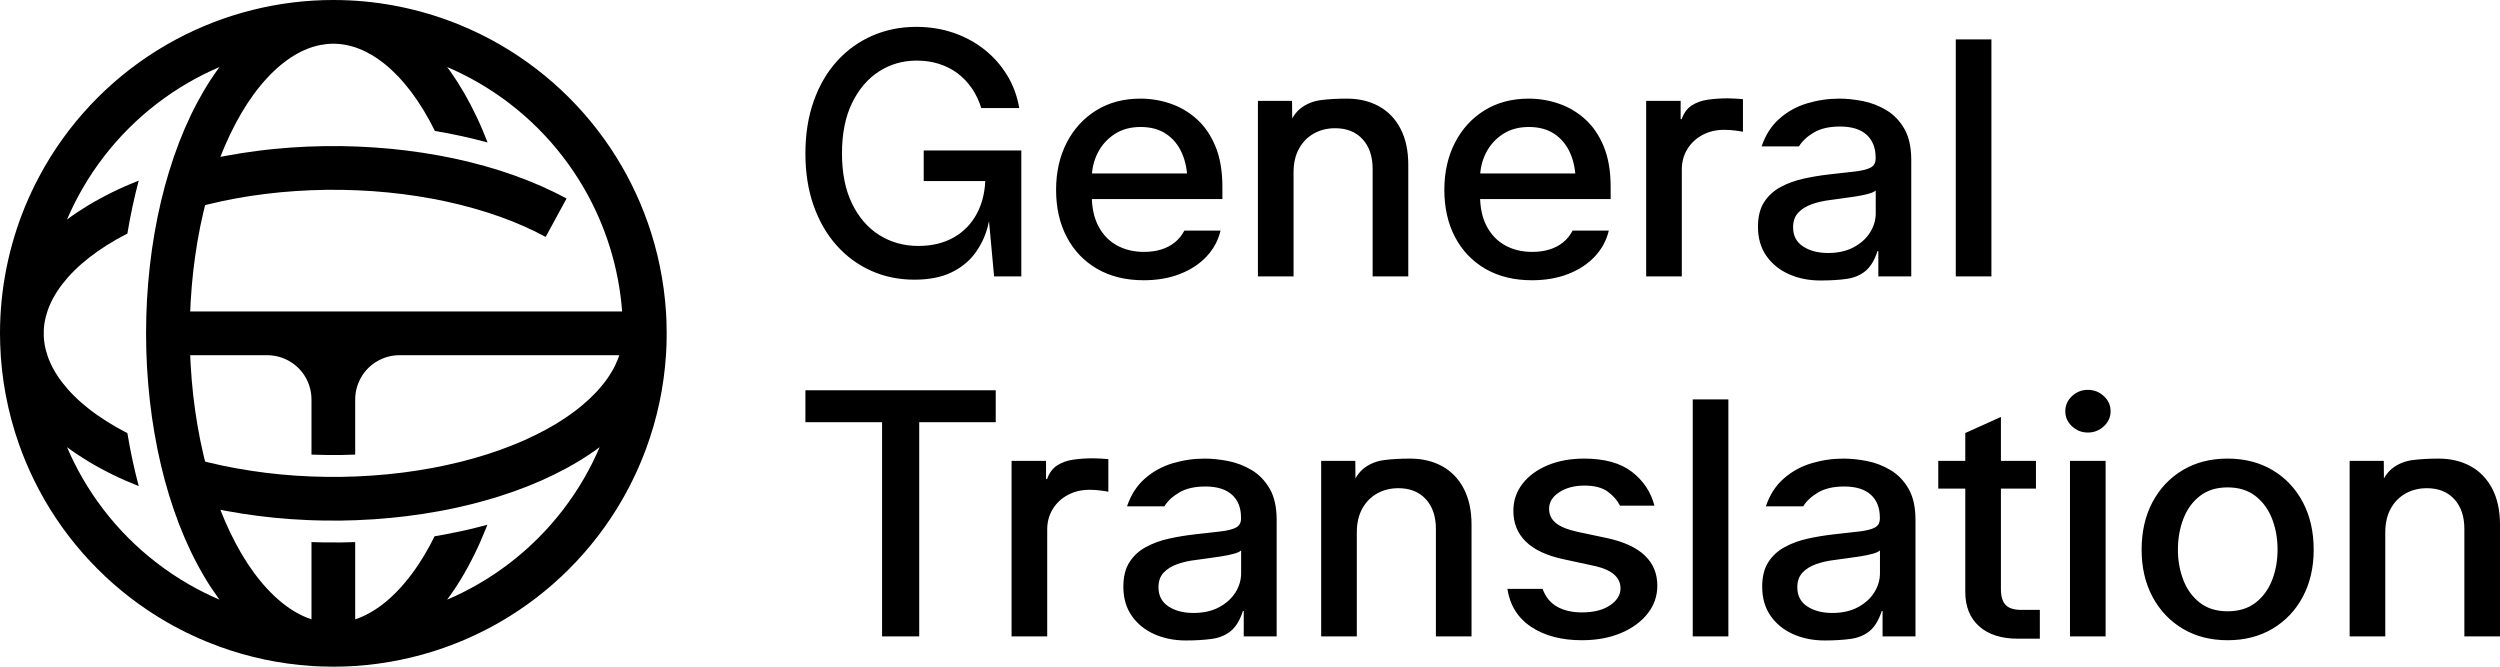
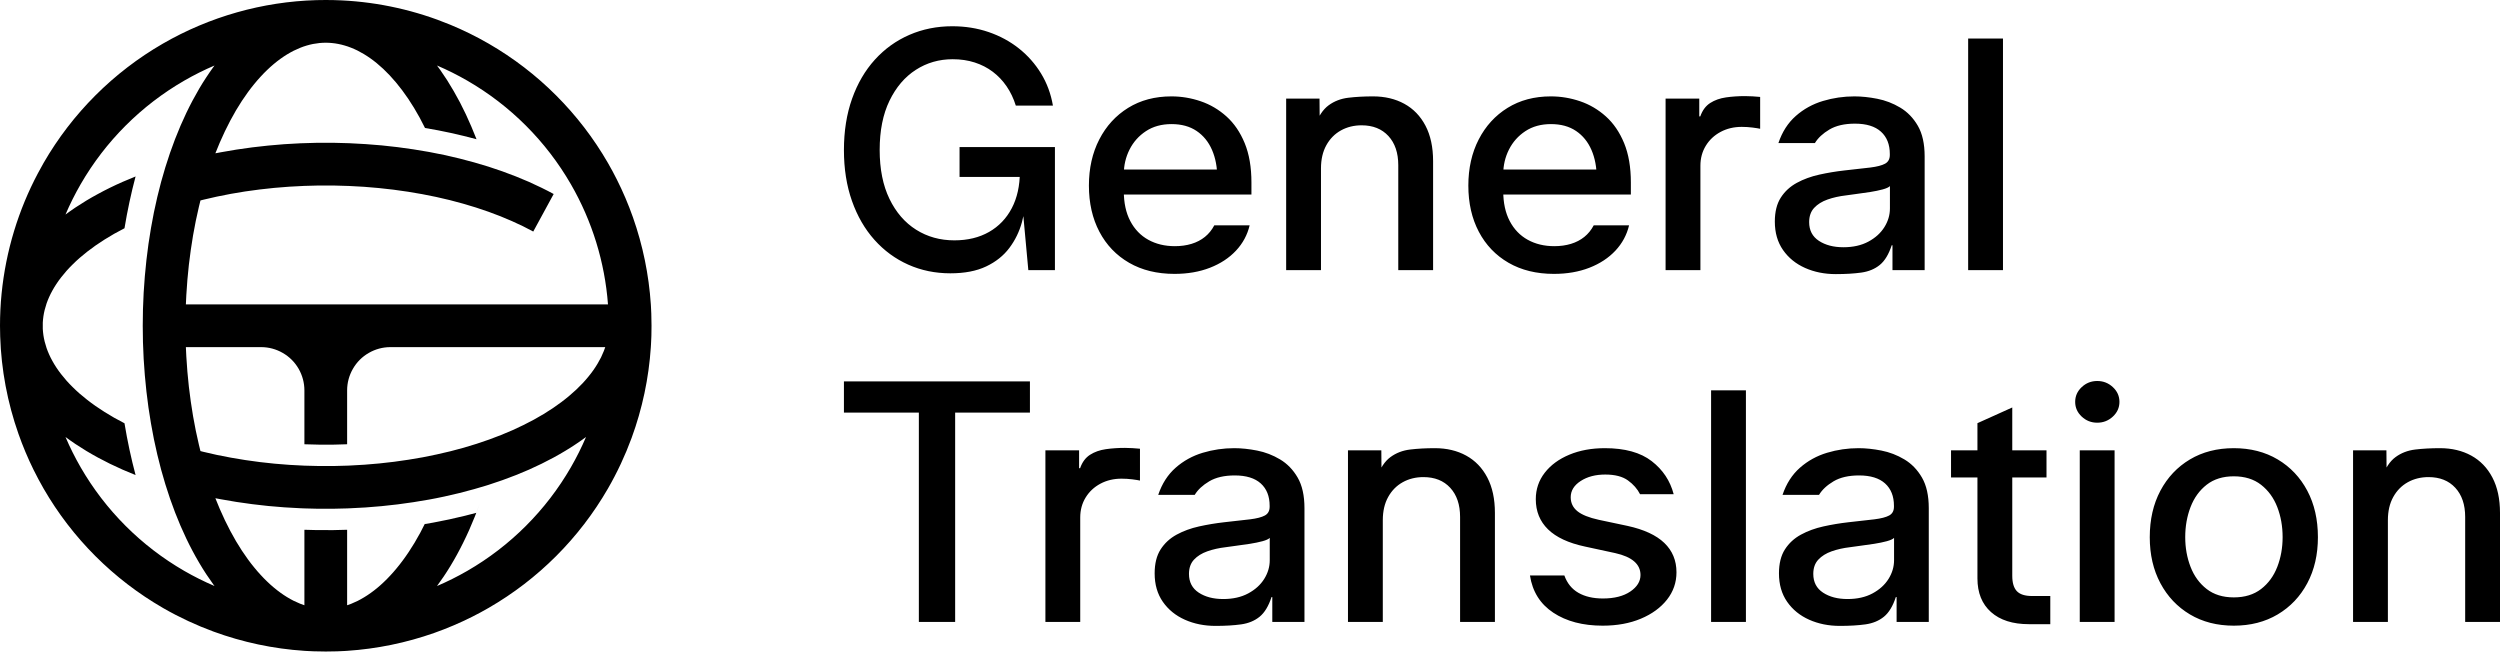
- <svg xmlns="http://www.w3.org/2000/svg" viewBox="0 0 14526.49 3873.81" fill="currentColor" role="img" aria-label="General Translation">
+ <svg xmlns="http://www.w3.org/2000/svg" viewBox="0 0 14864.4 3873.81" fill="currentColor" role="img" aria-label="General Translation">
  <path transform="translate(-453.87 -453.87) scale(18.67796)" fill-rule="nonzero" d="M225.36 163.71C223.32 169.27 220.79 174.68 217.81 179.85C208.71 195.61 195.61 208.71 179.85 217.81C178.13 218.8 176.38 219.75 174.6 220.64C170.68 222.61 166.64 224.33 162.51 225.79C153.6 228.93 144.27 230.85 134.8 231.48C134.52 231.5 134.24 231.51 133.96 231.53C133.18 231.57 132.4 231.61 131.62 231.64C130.42 231.68 129.21 231.7 128 231.7C126.72 231.7 125.44 231.68 124.17 231.63C123.4 231.6 122.63 231.56 121.86 231.52C121.64 231.5 121.42 231.49 121.2 231.48C111.3 230.83 101.57 228.76 92.29 225.36C86.79 223.34 81.44 220.85 76.32 217.91C76.26 217.87 76.21 217.84 76.15 217.81C60.39 208.71 47.29 195.61 38.19 179.85C37.06 177.88 35.99 175.88 34.98 173.84C33.15 170.13 31.55 166.31 30.18 162.42C26.68 152.47 24.7 142.01 24.36 131.41C24.32 130.27 24.3 129.14 24.3 128C24.3 114.26 27.03 100.8 32.18 88.34C33.43 85.33 34.81 82.39 36.34 79.51C36.93 78.38 37.55 77.26 38.19 76.15C47.29 60.39 60.39 47.29 76.15 38.19C91.05 29.59 107.85 24.84 125.02 24.34C126.01 24.31 127 24.3 128 24.3C129.68 24.3 131.36 24.34 133.03 24.42C145.02 25 156.73 27.66 167.66 32.18C171.79 33.89 175.82 35.87 179.71 38.11C179.76 38.14 179.8 38.17 179.85 38.19C195.61 47.29 208.71 60.39 217.81 76.15C218.8 77.87 219.75 79.62 220.64 81.4C222.61 85.31 224.33 89.35 225.79 93.49C228.93 102.4 230.85 111.73 231.48 121.2C231.49 121.42 231.5 121.64 231.52 121.86C231.56 122.63 231.6 123.4 231.63 124.17C231.68 125.44 231.7 126.72 231.7 128C231.7 129.01 231.69 130.03 231.66 131.04C231.65 131.23 231.64 131.43 231.64 131.62C231.61 132.4 231.57 133.18 231.53 133.96C231.51 134.24 231.5 134.52 231.48 134.8C230.83 144.7 228.76 154.43 225.36 163.71ZM83.61 118.25C83.56 119.23 83.51 120.22 83.47 121.2L217.84 121.2C216.83 107.75 212.8 94.68 206.03 82.95C198.12 69.25 186.75 57.88 173.05 49.97C169.93 48.17 166.71 46.56 163.41 45.15C163.78 45.64 164.14 46.14 164.5 46.65C165.24 47.71 165.97 48.79 166.68 49.9C167.39 51.02 168.08 52.16 168.75 53.33C169.43 54.5 170.09 55.7 170.73 56.92C171.37 58.15 171.99 59.4 172.59 60.67C173.19 61.95 173.78 63.25 174.34 64.58C174.91 65.9 175.46 67.25 175.99 68.62C174.66 68.26 173.33 67.92 171.98 67.59C170.63 67.25 169.27 66.94 167.91 66.64C166.54 66.34 165.16 66.06 163.78 65.79C162.39 65.52 161 65.27 159.59 65.04C159.03 63.9 158.46 62.8 157.88 61.73C157.29 60.66 156.69 59.63 156.09 58.62C155.48 57.62 154.86 56.65 154.23 55.71C153.6 54.78 152.96 53.88 152.31 53.01C151.66 52.15 151 51.32 150.34 50.53C149.68 49.74 149.01 48.98 148.34 48.27C147.66 47.55 146.98 46.87 146.3 46.23C145.62 45.59 144.93 44.99 144.24 44.42C143.56 43.86 142.87 43.33 142.18 42.85C141.49 42.36 140.8 41.91 140.11 41.5C139.43 41.09 138.74 40.71 138.06 40.37C137.37 40.04 136.69 39.73 136.01 39.47C135.34 39.2 134.66 38.97 133.99 38.78C133.32 38.58 132.65 38.42 131.98 38.29C131.32 38.16 130.65 38.06 129.99 38C129.32 37.93 128.66 37.9 128 37.9C127.32 37.9 126.65 37.93 125.97 38C125.3 38.07 124.62 38.17 123.94 38.3C123.26 38.44 122.58 38.6 121.89 38.81C121.21 39.01 120.52 39.25 119.83 39.53C119.14 39.81 118.44 40.12 117.74 40.47C117.05 40.83 116.35 41.21 115.65 41.64C114.95 42.07 114.24 42.54 113.54 43.05C112.84 43.56 112.14 44.1 111.44 44.69C110.74 45.28 110.04 45.9 109.35 46.57C108.65 47.24 107.96 47.94 107.28 48.69C106.59 49.43 105.91 50.22 105.24 51.04C104.56 51.86 103.9 52.72 103.24 53.62C102.59 54.52 101.94 55.45 101.3 56.42C100.66 57.4 100.04 58.4 99.42 59.44C98.81 60.49 98.21 61.56 97.62 62.67C97.03 63.78 96.45 64.92 95.89 66.1C95.33 67.27 94.79 68.47 94.25 69.71C93.78 70.82 93.31 71.95 92.86 73.1C93.44 72.99 94.03 72.88 94.61 72.77C96.25 72.46 97.9 72.18 99.57 71.92C101.23 71.66 102.91 71.42 104.59 71.21C106.28 70.99 107.97 70.8 109.67 70.64C111.37 70.47 113.08 70.32 114.8 70.2C116.51 70.08 118.23 69.99 119.96 69.91C121.68 69.84 123.4 69.79 125.13 69.76C126.86 69.74 128.59 69.73 130.32 69.75C132.05 69.78 133.77 69.82 135.5 69.89C137.22 69.96 138.94 70.05 140.66 70.17C142.37 70.28 144.08 70.42 145.79 70.58C147.49 70.75 149.19 70.93 150.87 71.14C152.56 71.35 154.24 71.58 155.9 71.84C157.57 72.09 159.22 72.37 160.87 72.67C162.51 72.97 164.13 73.3 165.75 73.64C167.36 73.99 168.96 74.36 170.54 74.75C172.12 75.14 173.68 75.55 175.22 75.99C176.76 76.42 178.29 76.88 179.79 77.35C181.29 77.83 182.78 78.33 184.24 78.85C185.7 79.37 187.13 79.91 188.54 80.47C189.96 81.03 191.34 81.61 192.71 82.21C194.07 82.82 195.4 83.44 196.71 84.08C198.02 84.72 199.3 85.38 200.55 86.06L194.05 98.01C192.98 97.43 191.88 96.86 190.75 96.3C189.62 95.75 188.45 95.2 187.26 94.68C186.07 94.15 184.85 93.64 183.6 93.14C182.35 92.64 181.08 92.16 179.78 91.7C178.48 91.24 177.16 90.79 175.81 90.36C174.47 89.93 173.1 89.52 171.71 89.13C170.32 88.73 168.9 88.36 167.48 88C166.04 87.64 164.6 87.31 163.13 86.99C161.66 86.67 160.18 86.38 158.69 86.1C157.19 85.82 155.68 85.57 154.15 85.33C152.63 85.09 151.09 84.88 149.55 84.68C148 84.49 146.44 84.31 144.88 84.16C143.31 84 141.74 83.87 140.16 83.76C138.58 83.65 137 83.56 135.41 83.5C133.82 83.43 132.23 83.38 130.64 83.36C129.05 83.34 127.45 83.33 125.86 83.35C124.27 83.37 122.68 83.41 121.09 83.48C119.5 83.54 117.91 83.62 116.33 83.73C114.75 83.83 113.18 83.96 111.61 84.11C110.05 84.26 108.49 84.43 106.94 84.62C105.39 84.81 103.85 85.02 102.32 85.25C100.8 85.49 99.28 85.74 97.78 86.01C96.28 86.29 94.8 86.58 93.33 86.89C91.86 87.21 90.41 87.54 88.97 87.89C88.68 87.96 88.39 88.03 88.11 88.11C87.93 88.78 87.77 89.47 87.61 90.15C87.26 91.63 86.93 93.12 86.62 94.63C86.31 96.14 86.03 97.67 85.76 99.21C85.49 100.75 85.25 102.31 85.03 103.88C84.8 105.45 84.6 107.03 84.42 108.62C84.24 110.21 84.08 111.81 83.95 113.41C83.81 115.02 83.7 116.63 83.61 118.25ZM82.95 206.03C86.07 207.83 89.29 209.44 92.59 210.85C92.48 210.7 92.37 210.55 92.26 210.41C91.47 209.32 90.69 208.19 89.93 207.04C89.17 205.88 88.43 204.69 87.71 203.46C86.99 202.24 86.29 200.99 85.61 199.71C84.93 198.43 84.26 197.11 83.62 195.77C82.98 194.43 82.36 193.06 81.76 191.67C81.16 190.27 80.58 188.85 80.02 187.4C79.47 185.96 78.93 184.49 78.41 182.99C77.9 181.5 77.4 179.98 76.93 178.44C76.46 176.9 76.01 175.35 75.58 173.77C75.16 172.19 74.75 170.59 74.37 168.98C73.99 167.36 73.63 165.73 73.29 164.08C72.96 162.44 72.65 160.77 72.36 159.1C72.07 157.43 71.8 155.74 71.56 154.04C71.32 152.34 71.1 150.63 70.91 148.91C70.71 147.19 70.54 145.46 70.4 143.73C70.25 141.99 70.13 140.25 70.03 138.51C69.93 136.76 69.86 135.01 69.81 133.26C69.76 131.51 69.74 129.75 69.74 128C69.74 126.25 69.76 124.49 69.81 122.74Q69.89 120.11 70.03 117.49C70.13 115.75 70.25 114.01 70.4 112.27C70.54 110.54 70.71 108.81 70.91 107.09C71.1 105.37 71.32 103.66 71.56 101.96C71.8 100.26 72.07 98.57 72.36 96.9C72.65 95.22 72.96 93.56 73.29 91.92C73.63 90.27 73.99 88.64 74.37 87.02C74.75 85.41 75.16 83.81 75.58 82.23C76.01 80.65 76.46 79.1 76.93 77.56C77.4 76.02 77.9 74.5 78.41 73.01C78.93 71.51 79.47 70.04 80.02 68.6C80.58 67.15 81.16 65.73 81.76 64.33C82.36 62.94 82.98 61.57 83.62 60.23C84.26 58.89 84.93 57.58 85.61 56.29C86.29 55.01 86.99 53.76 87.71 52.53C88.43 51.31 89.17 50.12 89.93 48.97C90.69 47.81 91.47 46.68 92.26 45.59C92.37 45.45 92.48 45.3 92.59 45.15C89.29 46.56 86.07 48.17 82.95 49.97C69.25 57.88 57.88 69.25 49.97 82.95C48.17 86.07 46.56 89.29 45.15 92.59C46.17 91.83 47.23 91.09 48.31 90.36C49.44 89.61 50.6 88.87 51.79 88.15C52.98 87.43 54.21 86.74 55.46 86.06C56.71 85.38 57.99 84.71 59.3 84.07C60.6 83.43 61.94 82.81 63.3 82.21C64.66 81.61 66.05 81.03 67.46 80.47C67.11 81.8 66.77 83.15 66.44 84.5C66.11 85.86 65.8 87.22 65.51 88.6C65.21 89.98 64.93 91.36 64.67 92.76C64.41 94.15 64.16 95.55 63.93 96.96C62.81 97.54 61.71 98.12 60.65 98.72C59.6 99.32 58.57 99.94 57.58 100.56C56.59 101.18 55.63 101.82 54.71 102.46C53.79 103.11 52.91 103.76 52.06 104.42C51.21 105.08 50.4 105.75 49.63 106.42C48.86 107.1 48.13 107.78 47.44 108.47C46.74 109.15 46.09 109.84 45.47 110.53C44.85 111.23 44.28 111.92 43.74 112.62C43.2 113.31 42.7 114.01 42.24 114.71C41.78 115.4 41.36 116.1 40.98 116.79C40.59 117.48 40.25 118.18 39.94 118.86C39.63 119.55 39.36 120.24 39.12 120.92C38.89 121.6 38.69 122.28 38.52 122.96C38.35 123.64 38.22 124.31 38.12 124.98C38.02 125.66 37.96 126.33 37.92 127C37.89 127.67 37.89 128.33 37.92 129C37.96 129.67 38.02 130.34 38.12 131.02C38.22 131.69 38.35 132.36 38.52 133.04C38.69 133.72 38.89 134.4 39.12 135.08C39.36 135.76 39.63 136.45 39.94 137.14C40.25 137.82 40.59 138.52 40.98 139.21C41.36 139.9 41.78 140.6 42.24 141.29C42.7 141.99 43.2 142.69 43.74 143.38C44.28 144.08 44.85 144.77 45.47 145.47C46.09 146.16 46.74 146.85 47.44 147.53C48.13 148.22 48.86 148.9 49.63 149.58C50.4 150.25 51.21 150.92 52.06 151.58C52.91 152.24 53.79 152.9 54.71 153.54C55.63 154.18 56.59 154.82 57.58 155.44C58.57 156.06 59.6 156.68 60.65 157.28C61.71 157.88 62.81 158.46 63.93 159.04C64.16 160.45 64.41 161.85 64.67 163.24C64.93 164.64 65.21 166.02 65.51 167.4C65.8 168.78 66.11 170.14 66.44 171.5C66.77 172.85 67.11 174.2 67.46 175.53C66.05 174.97 64.66 174.39 63.3 173.79C61.94 173.19 60.6 172.57 59.3 171.93C57.99 171.29 56.71 170.62 55.46 169.95C54.21 169.26 52.98 168.57 51.79 167.85C50.6 167.13 49.44 166.39 48.31 165.64C47.23 164.91 46.17 164.17 45.15 163.41C46.56 166.71 48.17 169.93 49.97 173.05C57.88 186.75 69.25 198.12 82.95 206.03ZM87.61 165.85C87.77 166.53 87.93 167.22 88.11 167.89C88.4 167.97 88.7 168.04 89 168.12C90.43 168.47 91.89 168.8 93.36 169.12C94.84 169.43 96.32 169.72 97.83 169.99C99.33 170.27 100.85 170.52 102.38 170.75C103.91 170.99 105.46 171.2 107.01 171.39C108.56 171.58 110.13 171.75 111.7 171.9C113.27 172.04 114.85 172.17 116.43 172.28C118.01 172.38 119.6 172.47 121.2 172.53C122.79 172.59 124.39 172.63 125.98 172.65C127.58 172.67 129.18 172.66 130.77 172.64C132.12 172.62 133.46 172.58 134.8 172.53C135.05 172.52 135.3 172.51 135.56 172.5C137.15 172.43 138.74 172.34 140.32 172.23C141.9 172.11 143.48 171.98 145.04 171.83C146.61 171.67 148.17 171.49 149.72 171.3C151.27 171.1 152.81 170.88 154.34 170.64C155.87 170.4 157.38 170.15 158.88 169.87C160.38 169.59 161.86 169.29 163.33 168.96C164.8 168.65 166.25 168.31 167.68 167.95C169.11 167.59 170.52 167.21 171.92 166.82C173.31 166.42 174.68 166 176.03 165.57C177.37 165.14 178.7 164.69 180 164.22C181.3 163.76 182.57 163.27 183.82 162.77C185.06 162.27 186.28 161.76 187.48 161.23C188.67 160.7 189.83 160.15 190.96 159.59C192.09 159.04 193.2 158.46 194.27 157.88C195.34 157.29 196.37 156.69 197.38 156.09C198.38 155.48 199.35 154.86 200.29 154.23C201.22 153.6 202.12 152.96 202.99 152.31C203.85 151.66 204.68 151.01 205.47 150.34C206.26 149.68 207.02 149.01 207.73 148.34C208.45 147.66 209.13 146.98 209.77 146.3C210.41 145.62 211.01 144.93 211.57 144.24C212.14 143.56 212.66 142.87 213.15 142.18C213.64 141.49 214.09 140.8 214.5 140.11C214.91 139.43 215.29 138.74 215.63 138.06C215.96 137.37 216.26 136.69 216.53 136.01C216.69 135.61 216.84 135.2 216.97 134.8L148.57 134.8C146.15 134.8 143.78 135.44 141.69 136.65C139.59 137.85 137.85 139.59 136.65 141.69C135.44 143.78 134.8 146.15 134.8 148.57L134.8 165.72Q132.74 165.81 130.67 165.84Q128.36 165.88 126.06 165.85Q123.76 165.82 121.46 165.73Q121.33 165.73 121.2 165.72L121.2 148.57C121.2 146.15 120.56 143.78 119.36 141.69C118.15 139.59 116.41 137.85 114.31 136.65C112.22 135.44 109.85 134.8 107.43 134.8L83.47 134.8C83.51 135.78 83.56 136.77 83.61 137.75C83.7 139.37 83.81 140.98 83.95 142.59C84.08 144.2 84.24 145.79 84.42 147.38C84.6 148.97 84.8 150.55 85.03 152.12C85.25 153.69 85.49 155.25 85.76 156.79C86.03 158.33 86.31 159.86 86.62 161.37C86.93 162.88 87.26 164.37 87.61 165.85ZM165.49 207.9C164.81 208.91 164.12 209.89 163.41 210.85C166.71 209.44 169.93 207.83 173.05 206.03C186.75 198.12 198.12 186.75 206.03 173.05C207.83 169.93 209.44 166.71 210.85 163.41C209.83 164.17 208.78 164.91 207.69 165.63C206.57 166.39 205.41 167.13 204.21 167.84C203.02 168.56 201.8 169.26 200.55 169.94C199.3 170.62 198.02 171.28 196.71 171.92C195.4 172.56 194.07 173.18 192.71 173.79C191.35 174.39 189.96 174.97 188.55 175.53C187.13 176.09 185.7 176.63 184.24 177.15C182.78 177.67 181.3 178.17 179.79 178.65C179.5 178.74 179.21 178.83 178.92 178.92C177.7 179.3 176.47 179.66 175.22 180.01C173.68 180.45 172.12 180.86 170.54 181.25C168.96 181.64 167.36 182.01 165.75 182.36C164.88 182.54 164.01 182.72 163.14 182.9C162.38 183.04 161.63 183.19 160.87 183.33C159.23 183.63 157.57 183.91 155.9 184.16C154.24 184.42 152.56 184.65 150.88 184.86C149.19 185.07 147.49 185.26 145.79 185.42C144.09 185.58 142.38 185.72 140.66 185.84C138.94 185.95 137.22 186.04 135.5 186.11C135.27 186.12 135.03 186.13 134.8 186.14C133.31 186.19 131.81 186.23 130.32 186.25C128.59 186.27 126.86 186.26 125.13 186.24C123.82 186.22 122.51 186.19 121.2 186.14C120.79 186.12 120.37 186.11 119.96 186.09C118.23 186.01 116.51 185.92 114.8 185.8C113.08 185.68 111.38 185.53 109.67 185.37C107.97 185.2 106.28 185.01 104.59 184.79C102.91 184.58 101.23 184.34 99.57 184.08C97.9 183.82 96.25 183.54 94.61 183.23C94.03 183.12 93.44 183.01 92.86 182.9C93.31 184.05 93.78 185.18 94.25 186.29C94.79 187.53 95.33 188.73 95.89 189.9C96.45 191.08 97.03 192.22 97.62 193.33C98.21 194.44 98.81 195.51 99.42 196.56C100.04 197.6 100.66 198.6 101.3 199.58C101.94 200.55 102.59 201.48 103.24 202.38C103.9 203.28 104.56 204.14 105.24 204.96C105.91 205.79 106.59 206.57 107.28 207.31C107.96 208.06 108.65 208.76 109.35 209.43C110.04 210.1 110.74 210.73 111.44 211.31C112.14 211.9 112.84 212.45 113.54 212.95C114.24 213.46 114.95 213.93 115.65 214.36C116.35 214.79 117.05 215.18 117.74 215.53C118.44 215.88 119.14 216.19 119.83 216.47C120.29 216.65 120.74 216.82 121.2 216.97L121.2 192.94Q123.11 193.01 125.03 193.04Q127.72 193.08 130.4 193.05Q132.6 193.02 134.8 192.94L134.8 216.97C135.23 216.83 135.65 216.68 136.08 216.51C136.76 216.24 137.45 215.93 138.14 215.59C138.83 215.24 139.52 214.86 140.21 214.44C140.9 214.02 141.6 213.57 142.29 213.07C142.99 212.58 143.68 212.04 144.37 211.47C145.07 210.9 145.76 210.28 146.44 209.63C147.13 208.98 147.82 208.29 148.49 207.56C149.17 206.84 149.85 206.07 150.51 205.26C151.18 204.46 151.84 203.62 152.49 202.74C153.14 201.86 153.79 200.95 154.42 200C155.05 199.05 155.68 198.06 156.29 197.04C156.9 196.02 157.5 194.97 158.08 193.89C158.67 192.8 159.24 191.68 159.8 190.53C160.178 189.754 160.551 188.969 160.917 188.169C160.551 188.969 160.178 189.754 159.8 190.53C159.702 190.73 159.605 190.93 159.506 191.128Q160.87 190.9 162.21 190.66Q164.79 190.18 167.31 189.64Q169.85 189.1 172.33 188.48Q174.14 188.04 175.921 187.55C176.295 186.589 176.657 185.617 177.01 184.64C177.53 183.19 178.03 181.72 178.51 180.23C178.587 179.989 178.658 179.759 178.729 179.53C178.657 179.762 178.585 179.995 178.51 180.23C178.03 181.72 177.53 183.19 177.01 184.64C176.49 186.08 175.95 187.51 175.38 188.91C174.82 190.31 174.24 191.69 173.64 193.04C173.04 194.39 172.41 195.72 171.77 197.01C171.13 198.31 170.47 199.58 169.79 200.82C169.11 202.06 168.42 203.27 167.7 204.45C166.98 205.63 166.25 206.79 165.49 207.9Z" />
-   <path d="M5312.86 1625.08Q5177.86 1625.08 5062.64 1573.66Q4947.42 1522.24 4861.46 1426.24Q4775.5 1330.24 4727.7 1194.82Q4679.9 1059.4 4679.9 892.4Q4679.9 723.28 4728.26 587.12Q4776.62 450.96 4863.96 354.7Q4951.3 258.44 5069.14 207.26Q5186.98 156.08 5324.1 156.08Q5439.18 156.08 5539.86 190.48Q5640.54 224.88 5720.08 287.94Q5799.62 351 5852.12 437.22Q5904.62 523.44 5922.5 627.92H5701.86Q5681.94 564.04 5647.16 513.28Q5612.38 462.52 5564.82 426.64Q5517.26 390.76 5457.34 371.44Q5397.42 352.12 5326.22 352.12Q5205.54 352.12 5107.48 415.16Q5009.42 478.2 4950.91 598.62Q4892.41 719.04 4892.41 891.44Q4892.41 1062.48 4950.67 1182.64Q5008.94 1302.81 5109.26 1365.93Q5209.58 1429.05 5336.42 1429.05Q5455.22 1429.05 5542.7 1379.11Q5630.18 1329.17 5678.06 1237.64Q5725.94 1146.12 5725.94 1020.64H5761.3V1149Q5761.3 1236.6 5738.22 1321.04Q5715.14 1405.48 5663.46 1474.3Q5611.78 1543.12 5525.72 1584.1Q5439.66 1625.08 5312.86 1625.08ZM5776.26 1606.08 5743.86 1253.68V1052.16H5367.34V874.28H5934.46V1606.08ZM6645.5 1628.44Q6489.78 1628.44 6375.52 1562.42Q6261.26 1496.4 6198.88 1377.98Q6136.5 1259.56 6136.5 1103.28Q6136.5 948.96 6198.12 829.2Q6259.74 709.44 6369.9 641.26Q6480.06 573.08 6627.1 573.08Q6716.02 573.08 6801 602.02Q6885.98 630.96 6954.3 692.32Q7022.62 753.68 7062.72 851.1Q7102.82 948.52 7102.82 1085.32V1156.72H6253.66V1007.8H6997.58L6899.74 1057.36Q6899.74 963.6 6868.56 891.62Q6837.38 819.64 6776.86 778.74Q6716.34 737.84 6627.74 737.84Q6539.3 737.84 6475.76 779.66Q6412.22 821.48 6378.09 889.18Q6343.97 956.88 6343.97 1035.52V1136.16Q6343.97 1240.96 6382.51 1314.36Q6421.06 1387.76 6489.7 1425.72Q6558.34 1463.69 6647.62 1463.69Q6701.46 1463.69 6746.76 1449.89Q6792.06 1436.08 6826.16 1408.56Q6860.26 1381.04 6881.98 1339.88H7092.14Q7071.82 1425.28 7010.96 1490.3Q6950.1 1555.32 6856.46 1591.88Q6762.82 1628.44 6645.5 1628.44ZM7516.33 1001.16V1606.08H7309.26V586.08H7507.61L7508.89 748.52H7480.53Q7511.41 663.12 7561.79 626.14Q7612.18 589.16 7678.92 581.12Q7745.66 573.08 7825.69 573.08Q7931.49 573.08 8011.97 617.2Q8092.45 661.32 8137.69 747.48Q8182.93 833.64 8182.93 957.92V1606.08H7975.86V981.84Q7975.86 872.4 7917.28 808.74Q7858.7 745.08 7757.94 745.08Q7689.58 745.08 7634.82 775.5Q7580.06 805.92 7548.19 863.42Q7516.33 920.92 7516.33 1001.16ZM8901.5 1628.44Q8745.78 1628.44 8631.52 1562.42Q8517.26 1496.4 8454.88 1377.98Q8392.5 1259.56 8392.5 1103.28Q8392.5 948.96 8454.12 829.2Q8515.74 709.44 8625.9 641.26Q8736.06 573.08 8883.1 573.08Q8972.02 573.08 9057 602.02Q9141.98 630.96 9210.3 692.32Q9278.62 753.68 9318.72 851.1Q9358.82 948.52 9358.82 1085.32V1156.72H8509.66V1007.8H9253.58L9155.74 1057.36Q9155.74 963.6 9124.56 891.62Q9093.38 819.64 9032.86 778.74Q8972.34 737.84 8883.74 737.84Q8795.3 737.84 8731.76 779.66Q8668.22 821.48 8634.09 889.18Q8599.97 956.88 8599.97 1035.52V1136.16Q8599.97 1240.96 8638.51 1314.36Q8677.06 1387.76 8745.7 1425.72Q8814.34 1463.69 8903.62 1463.69Q8957.46 1463.69 9002.76 1449.89Q9048.06 1436.08 9082.16 1408.56Q9116.26 1381.04 9137.98 1339.88H9348.14Q9327.82 1425.28 9266.96 1490.3Q9206.1 1555.32 9112.46 1591.88Q9018.82 1628.44 8901.5 1628.44ZM9565.26 1606.08V586.08H9765.53V692.08H9771.57Q9790.57 638.04 9830.61 612.4Q9870.66 586.76 9924.46 579.08Q9978.26 571.4 10038.3 571.4Q10057.42 571.4 10083.68 572.88Q10109.94 574.36 10127.54 576.32V765.68Q10113.86 762.56 10082.52 758.48Q10051.18 754.4 10017.98 754.4Q9948.18 754.4 9892.32 784.28Q9836.45 814.16 9804.39 866.56Q9772.33 918.96 9772.33 985.2V1606.08ZM10577.26 1629.8Q10476.94 1629.8 10394.58 1593.1Q10312.22 1556.4 10263.52 1486.54Q10214.82 1416.68 10214.82 1317.52Q10214.82 1230.16 10250.28 1174.94Q10285.74 1119.72 10345.54 1087.18Q10405.34 1054.64 10478.94 1038.34Q10552.54 1022.04 10627.98 1013.52Q10723.02 1003.48 10782.48 996.08Q10841.94 988.68 10870.22 973.28Q10898.5 957.88 10898.5 921.16V915.48Q10898.5 830.44 10845.76 782.82Q10793.02 735.2 10691.14 735.2Q10598.3 735.2 10539.46 770.08Q10480.62 804.96 10453.18 850.52H10236.1Q10269.78 750.76 10339.7 689.28Q10409.62 627.8 10500.66 600.44Q10591.7 573.08 10687.74 573.08Q10751.5 573.08 10823.76 587.24Q10896.02 601.4 10960.34 639.76Q11024.66 678.12 11065.12 747.94Q11105.58 817.76 11105.58 929.76V1606.08H10914.3V1458.44H10909.66Q10883.34 1539.08 10838.8 1575.34Q10794.26 1611.6 10729 1620.7Q10663.74 1629.8 10577.26 1629.8ZM10622.46 1470.04Q10708.98 1470.04 10771.16 1436.58Q10833.34 1403.12 10866.24 1350.46Q10899.14 1297.8 10899.14 1239.2V1106.48Q10888.34 1117.52 10855.72 1126.3Q10823.1 1135.08 10781.42 1141.68Q10739.74 1148.28 10700.68 1153.12Q10661.62 1157.96 10637.78 1161.8Q10577.66 1168.8 10528.16 1186.32Q10478.66 1203.84 10448.78 1235.84Q10418.89 1267.84 10418.89 1320.72Q10418.89 1393.96 10476.86 1432Q10534.82 1470.04 10622.46 1470.04ZM11571.33 229.08V1606.08H11364.26V229.08ZM4679.9 2453.04V2267.73H5785.82V2453.04H5341.18V3697.73H5125.38V2453.04ZM5877.82 3697.73V2677.73H6078.09V2783.73H6084.13Q6103.13 2729.69 6143.18 2704.05Q6183.22 2678.41 6237.02 2670.73Q6290.82 2663.05 6350.86 2663.05Q6369.98 2663.05 6396.24 2664.53Q6422.5 2666.01 6440.1 2667.97V2857.32Q6426.42 2854.2 6395.08 2850.12Q6363.74 2846.04 6330.54 2846.04Q6260.74 2846.04 6204.88 2875.92Q6149.02 2905.8 6116.95 2958.2Q6084.89 3010.6 6084.89 3076.84V3697.73ZM6889.82 3721.45Q6789.5 3721.45 6707.14 3684.75Q6624.78 3648.05 6576.08 3578.19Q6527.38 3508.33 6527.38 3409.17Q6527.38 3321.81 6562.84 3266.59Q6598.3 3211.37 6658.1 3178.83Q6717.9 3146.29 6791.5 3129.99Q6865.1 3113.69 6940.54 3105.17Q7035.58 3095.13 7095.04 3087.73Q7154.5 3080.33 7182.78 3064.93Q7211.06 3049.53 7211.06 3012.81V3007.13Q7211.06 2922.09 7158.32 2874.46Q7105.58 2826.84 7003.7 2826.84Q6910.86 2826.84 6852.02 2861.72Q6793.18 2896.6 6765.74 2942.17H6548.66Q6582.34 2842.4 6652.26 2780.93Q6722.18 2719.45 6813.22 2692.09Q6904.26 2664.73 7000.3 2664.73Q7064.06 2664.73 7136.32 2678.89Q7208.58 2693.05 7272.9 2731.41Q7337.22 2769.77 7377.68 2839.59Q7418.14 2909.41 7418.14 3021.41V3697.73H7226.86V3550.09H7222.22Q7195.9 3630.73 7151.36 3666.99Q7106.82 3703.25 7041.56 3712.35Q6976.3 3721.45 6889.82 3721.45ZM6935.02 3561.69Q7021.54 3561.69 7083.72 3528.23Q7145.9 3494.77 7178.8 3442.11Q7211.7 3389.45 7211.7 3330.85V3198.13Q7200.9 3209.17 7168.28 3217.95Q7135.66 3226.73 7093.98 3233.33Q7052.3 3239.93 7013.24 3244.77Q6974.18 3249.61 6950.34 3253.45Q6890.22 3260.45 6840.72 3277.97Q6791.22 3295.49 6761.34 3327.49Q6731.45 3359.49 6731.45 3412.37Q6731.45 3485.61 6789.42 3523.65Q6847.38 3561.69 6935.02 3561.69ZM7883.89 3092.81V3697.73H7676.82V2677.73H7875.18L7876.45 2840.17H7848.09Q7878.98 2754.77 7929.36 2717.79Q7979.74 2680.81 8046.48 2672.77Q8113.22 2664.73 8193.25 2664.73Q8299.05 2664.73 8379.53 2708.85Q8460.01 2752.97 8505.25 2839.13Q8550.49 2925.29 8550.49 3049.57V3697.73H8343.42V3073.49Q8343.42 2964.04 8284.84 2900.38Q8226.26 2836.72 8125.5 2836.72Q8057.14 2836.72 8002.38 2867.14Q7947.62 2897.56 7915.76 2955.06Q7883.89 3012.56 7883.89 3092.81ZM9191.22 3720.09Q9014.26 3720.09 8897.64 3642.89Q8781.02 3565.69 8758.82 3421.49H8963.34Q8988.38 3491.33 9047.18 3524.89Q9105.98 3558.45 9192.26 3558.45Q9294.46 3558.45 9355.28 3517.25Q9416.1 3476.05 9416.1 3418.85Q9416.1 3322.17 9265.7 3288.57L9085.94 3249.69Q8939.06 3218.33 8866.3 3147.37Q8793.54 3076.41 8793.54 2968.33Q8793.54 2879.29 8846.9 2810.67Q8900.26 2742.05 8993.2 2703.39Q9086.14 2664.73 9204.38 2664.73Q9382.9 2664.73 9482.54 2741.75Q9582.17 2818.77 9613.29 2938.21H9413.34Q9389.46 2891.13 9341.3 2856.32Q9293.14 2821.52 9206.5 2821.52Q9119.7 2821.52 9060.42 2859.94Q9001.13 2898.37 9001.13 2956.41Q9001.13 3006.97 9040.54 3039.15Q9079.94 3071.33 9168.5 3090.73L9338.46 3126.73Q9485.34 3158.77 9557.67 3228.11Q9630.01 3297.45 9630.01 3402.73Q9630.01 3493.93 9573.53 3565.53Q9517.06 3637.13 9418.22 3678.61Q9319.38 3720.09 9191.22 3720.09ZM10042.89 2320.73V3697.73H9835.82V2320.73ZM10601.82 3721.45Q10501.5 3721.45 10419.14 3684.75Q10336.78 3648.05 10288.08 3578.19Q10239.38 3508.33 10239.38 3409.17Q10239.38 3321.81 10274.84 3266.59Q10310.3 3211.37 10370.1 3178.83Q10429.9 3146.29 10503.5 3129.99Q10577.1 3113.69 10652.54 3105.17Q10747.58 3095.13 10807.04 3087.73Q10866.5 3080.33 10894.78 3064.93Q10923.06 3049.53 10923.06 3012.81V3007.13Q10923.06 2922.09 10870.32 2874.46Q10817.58 2826.84 10715.7 2826.84Q10622.86 2826.84 10564.02 2861.72Q10505.18 2896.6 10477.74 2942.17H10260.66Q10294.34 2842.4 10364.26 2780.93Q10434.18 2719.45 10525.22 2692.09Q10616.26 2664.73 10712.3 2664.73Q10776.06 2664.73 10848.32 2678.89Q10920.58 2693.05 10984.9 2731.41Q11049.22 2769.77 11089.68 2839.59Q11130.14 2909.41 11130.14 3021.41V3697.73H10938.86V3550.09H10934.22Q10907.9 3630.73 10863.36 3666.99Q10818.82 3703.25 10753.56 3712.35Q10688.3 3721.45 10601.82 3721.45ZM10647.02 3561.69Q10733.54 3561.69 10795.72 3528.23Q10857.9 3494.77 10890.8 3442.11Q10923.7 3389.45 10923.7 3330.85V3198.13Q10912.9 3209.17 10880.28 3217.95Q10847.66 3226.73 10805.98 3233.33Q10764.3 3239.93 10725.24 3244.77Q10686.18 3249.61 10662.34 3253.45Q10602.22 3260.45 10552.72 3277.97Q10503.22 3295.49 10473.34 3327.49Q10443.45 3359.49 10443.45 3412.37Q10443.45 3485.61 10501.42 3523.65Q10559.38 3561.69 10647.02 3561.69ZM11830.09 2677.73V2838.88H11262.46V2677.73ZM11419.46 2516.08 11626.53 2422.73V3423.65Q11626.53 3485.89 11653.69 3514.83Q11680.85 3543.77 11744.9 3543.77Q11771.38 3543.77 11798.36 3543.77Q11825.34 3543.77 11852.66 3543.77V3711.21Q11820.66 3711.21 11788.66 3711.21Q11756.66 3711.21 11725.5 3711.21Q11580.94 3711.21 11500.2 3639.27Q11419.46 3567.33 11419.46 3439.01ZM12027.82 3697.73V2677.73H12234.89V3697.73ZM12131.78 2513.29Q12078.14 2513.29 12039.36 2476.87Q12000.58 2440.46 12000.58 2389.37Q12000.58 2338.21 12039.39 2301.75Q12078.2 2265.29 12131.78 2265.29Q12185.42 2265.29 12224.62 2301.75Q12263.82 2338.21 12263.82 2389.37Q12263.82 2440.53 12224.62 2476.91Q12185.42 2513.29 12131.78 2513.29ZM12943.78 3720.09Q12795.14 3720.09 12682.82 3653.09Q12570.5 3586.09 12507.28 3467.59Q12444.06 3349.09 12444.06 3194.09Q12444.06 3036.73 12507.28 2917.73Q12570.5 2798.73 12682.82 2731.73Q12795.14 2664.73 12943.78 2664.73Q13092.26 2664.73 13204.92 2731.73Q13317.58 2798.73 13380.72 2917.73Q13443.86 3036.73 13443.86 3194.09Q13443.86 3349.09 13380.72 3467.59Q13317.58 3586.09 13204.92 3653.09Q13092.26 3720.09 12943.78 3720.09ZM12943.78 3551.93Q13041.5 3551.93 13106.06 3502.11Q13170.62 3452.29 13202.3 3370.51Q13233.98 3288.73 13233.98 3193.77Q13233.98 3097.13 13202.3 3015.09Q13170.62 2933.04 13106.06 2882.54Q13041.5 2832.04 12943.78 2832.04Q12846.58 2832.04 12782.44 2882.12Q12718.29 2932.2 12686.61 3014.67Q12654.93 3097.13 12654.93 3193.77Q12654.93 3288.73 12686.61 3370.51Q12718.29 3452.29 12782.44 3502.11Q12846.58 3551.93 12943.78 3551.93ZM13859.89 3092.81V3697.73H13652.82V2677.73H13851.18L13852.45 2840.17H13824.09Q13854.98 2754.77 13905.36 2717.79Q13955.74 2680.81 14022.48 2672.77Q14089.22 2664.73 14169.25 2664.73Q14275.05 2664.73 14355.53 2708.85Q14436.01 2752.97 14481.25 2839.13Q14526.49 2925.29 14526.49 3049.57V3697.73H14319.42V3073.49Q14319.42 2964.04 14260.84 2900.38Q14202.26 2836.72 14101.5 2836.72Q14033.14 2836.72 13978.38 2867.14Q13923.62 2897.56 13891.76 2955.06Q13859.89 3012.56 13859.89 3092.81Z" />
+   <path d="M5650.77 1625.08Q5515.77 1625.08 5400.55 1573.66Q5285.33 1522.24 5199.37 1426.24Q5113.41 1330.24 5065.61 1194.82Q5017.81 1059.4 5017.81 892.4Q5017.81 723.28 5066.17 587.12Q5114.53 450.96 5201.87 354.7Q5289.21 258.44 5407.05 207.26Q5524.89 156.08 5662.01 156.08Q5777.09 156.08 5877.77 190.48Q5978.45 224.88 6057.99 287.94Q6137.53 351 6190.03 437.22Q6242.53 523.44 6260.41 627.92H6039.77Q6019.85 564.04 5985.07 513.28Q5950.29 462.52 5902.73 426.64Q5855.17 390.76 5795.25 371.44Q5735.33 352.12 5664.13 352.12Q5543.45 352.12 5445.39 415.16Q5347.32 478.2 5288.82 598.62Q5230.32 719.04 5230.32 891.44Q5230.32 1062.48 5288.58 1182.64Q5346.84 1302.81 5447.17 1365.93Q5547.49 1429.05 5674.33 1429.05Q5793.13 1429.05 5880.61 1379.11Q5968.09 1329.17 6015.97 1237.64Q6063.85 1146.12 6063.85 1020.64H6099.21V1149Q6099.21 1236.6 6076.13 1321.04Q6053.05 1405.48 6001.37 1474.3Q5949.69 1543.12 5863.63 1584.1Q5777.57 1625.08 5650.77 1625.08ZM6114.17 1606.08 6081.77 1253.68V1052.16H5705.25V874.28H6272.37V1606.08ZM6983.41 1628.44Q6827.69 1628.44 6713.43 1562.42Q6599.17 1496.4 6536.79 1377.98Q6474.41 1259.56 6474.41 1103.28Q6474.41 948.96 6536.03 829.2Q6597.65 709.44 6707.81 641.26Q6817.97 573.08 6965.01 573.08Q7053.93 573.08 7138.91 602.02Q7223.89 630.96 7292.21 692.32Q7360.53 753.68 7400.63 851.1Q7440.73 948.52 7440.73 1085.32V1156.72H6591.57V1007.8H7335.49L7237.65 1057.36Q7237.65 963.6 7206.47 891.62Q7175.29 819.64 7114.77 778.74Q7054.25 737.84 6965.65 737.84Q6877.21 737.84 6813.67 779.66Q6750.12 821.48 6716 889.18Q6681.88 956.88 6681.88 1035.52V1136.16Q6681.88 1240.96 6720.42 1314.36Q6758.96 1387.76 6827.61 1425.72Q6896.25 1463.69 6985.53 1463.69Q7039.37 1463.69 7084.67 1449.89Q7129.97 1436.08 7164.07 1408.56Q7198.17 1381.04 7219.89 1339.88H7430.05Q7409.73 1425.28 7348.87 1490.3Q7288.01 1555.32 7194.37 1591.88Q7100.73 1628.44 6983.41 1628.44ZM7854.24 1001.16V1606.08H7647.17V586.08H7845.52L7846.8 748.52H7818.44Q7849.32 663.12 7899.7 626.14Q7950.08 589.16 8016.82 581.12Q8083.56 573.08 8163.6 573.08Q8269.4 573.08 8349.88 617.2Q8430.36 661.32 8475.6 747.48Q8520.84 833.64 8520.84 957.92V1606.08H8313.77V981.84Q8313.77 872.4 8255.19 808.74Q8196.61 745.08 8095.85 745.08Q8027.49 745.08 7972.73 775.5Q7917.96 805.92 7886.1 863.42Q7854.24 920.92 7854.24 1001.16ZM9239.41 1628.44Q9083.69 1628.44 8969.43 1562.42Q8855.17 1496.4 8792.79 1377.98Q8730.41 1259.56 8730.41 1103.28Q8730.41 948.96 8792.03 829.2Q8853.65 709.44 8963.81 641.26Q9073.97 573.08 9221.01 573.08Q9309.93 573.08 9394.91 602.02Q9479.89 630.96 9548.21 692.32Q9616.53 753.68 9656.63 851.1Q9696.73 948.52 9696.73 1085.32V1156.72H8847.57V1007.8H9591.49L9493.65 1057.36Q9493.65 963.6 9462.47 891.62Q9431.29 819.64 9370.77 778.74Q9310.25 737.84 9221.65 737.84Q9133.21 737.84 9069.67 779.66Q9006.12 821.48 8972 889.18Q8937.88 956.88 8937.88 1035.52V1136.16Q8937.88 1240.96 8976.42 1314.36Q9014.96 1387.76 9083.61 1425.72Q9152.25 1463.69 9241.53 1463.69Q9295.37 1463.69 9340.67 1449.89Q9385.97 1436.08 9420.07 1408.56Q9454.17 1381.04 9475.89 1339.88H9686.05Q9665.73 1425.28 9604.87 1490.3Q9544.01 1555.32 9450.37 1591.88Q9356.73 1628.44 9239.41 1628.44ZM9903.17 1606.08V586.08H10103.44V692.08H10109.48Q10128.48 638.04 10168.52 612.4Q10208.56 586.76 10262.36 579.08Q10316.16 571.4 10376.2 571.4Q10395.32 571.4 10421.58 572.88Q10447.84 574.36 10465.44 576.32V765.68Q10451.76 762.56 10420.43 758.48Q10389.09 754.4 10355.89 754.4Q10286.08 754.4 10230.22 784.28Q10174.36 814.16 10142.3 866.56Q10110.24 918.96 10110.24 985.2V1606.08ZM10915.17 1629.8Q10814.85 1629.8 10732.49 1593.1Q10650.13 1556.4 10601.43 1486.54Q10552.73 1416.68 10552.73 1317.52Q10552.73 1230.16 10588.19 1174.94Q10623.65 1119.72 10683.45 1087.18Q10743.25 1054.64 10816.85 1038.34Q10890.45 1022.04 10965.89 1013.52Q11060.93 1003.48 11120.39 996.08Q11179.85 988.68 11208.13 973.28Q11236.41 957.88 11236.41 921.16V915.48Q11236.41 830.44 11183.67 782.82Q11130.93 735.2 11029.05 735.2Q10936.21 735.2 10877.37 770.08Q10818.52 804.96 10791.08 850.52H10574.01Q10607.69 750.76 10677.61 689.28Q10747.53 627.8 10838.57 600.44Q10929.61 573.08 11025.65 573.08Q11089.41 573.08 11161.66 587.24Q11233.92 601.4 11298.24 639.76Q11362.56 678.12 11403.02 747.94Q11443.48 817.76 11443.48 929.76V1606.08H11252.21V1458.44H11247.57Q11221.25 1539.08 11176.71 1575.34Q11132.17 1611.6 11066.91 1620.7Q11001.65 1629.8 10915.17 1629.8ZM10960.37 1470.04Q11046.89 1470.04 11109.07 1436.58Q11171.25 1403.12 11204.15 1350.46Q11237.05 1297.8 11237.05 1239.2V1106.48Q11226.25 1117.52 11193.63 1126.3Q11161.01 1135.08 11119.33 1141.68Q11077.65 1148.28 11038.59 1153.12Q10999.53 1157.96 10975.69 1161.8Q10915.57 1168.8 10866.07 1186.32Q10816.56 1203.84 10786.68 1235.84Q10756.8 1267.84 10756.8 1320.72Q10756.8 1393.96 10814.76 1432Q10872.73 1470.04 10960.37 1470.04ZM11909.24 229.08V1606.08H11702.17V229.08ZM5017.81 2453.04V2267.73H6123.72V2453.04H5679.08V3697.73H5463.29V2453.04ZM6215.73 3697.73V2677.73H6416V2783.73H6422.04Q6441.04 2729.69 6481.08 2704.05Q6521.12 2678.41 6574.92 2670.73Q6628.72 2663.05 6688.76 2663.05Q6707.88 2663.05 6734.14 2664.53Q6760.4 2666.01 6778 2667.97V2857.32Q6764.33 2854.2 6732.99 2850.12Q6701.65 2846.04 6668.45 2846.04Q6598.65 2846.04 6542.78 2875.92Q6486.92 2905.8 6454.86 2958.2Q6422.8 3010.6 6422.8 3076.84V3697.73ZM7227.73 3721.45Q7127.41 3721.45 7045.05 3684.75Q6962.69 3648.05 6913.99 3578.19Q6865.29 3508.33 6865.29 3409.17Q6865.29 3321.81 6900.75 3266.59Q6936.21 3211.37 6996.01 3178.83Q7055.81 3146.29 7129.41 3129.99Q7203.01 3113.69 7278.45 3105.17Q7373.49 3095.13 7432.95 3087.73Q7492.41 3080.33 7520.69 3064.93Q7548.97 3049.53 7548.97 3012.81V3007.13Q7548.97 2922.09 7496.23 2874.46Q7443.49 2826.84 7341.61 2826.84Q7248.77 2826.84 7189.93 2861.72Q7131.08 2896.6 7103.64 2942.17H6886.57Q6920.25 2842.4 6990.17 2780.93Q7060.09 2719.45 7151.13 2692.09Q7242.17 2664.73 7338.21 2664.73Q7401.97 2664.73 7474.23 2678.89Q7546.48 2693.05 7610.8 2731.41Q7675.12 2769.77 7715.58 2839.59Q7756.04 2909.41 7756.04 3021.41V3697.73H7564.77V3550.09H7560.13Q7533.81 3630.73 7489.27 3666.99Q7444.73 3703.25 7379.47 3712.35Q7314.21 3721.45 7227.73 3721.45ZM7272.93 3561.69Q7359.45 3561.69 7421.63 3528.23Q7483.81 3494.77 7516.71 3442.11Q7549.61 3389.45 7549.61 3330.85V3198.13Q7538.81 3209.17 7506.19 3217.95Q7473.57 3226.73 7431.89 3233.33Q7390.21 3239.93 7351.15 3244.77Q7312.09 3249.61 7288.25 3253.45Q7228.13 3260.45 7178.63 3277.97Q7129.12 3295.49 7099.24 3327.49Q7069.36 3359.49 7069.36 3412.37Q7069.36 3485.61 7127.32 3523.65Q7185.29 3561.69 7272.93 3561.69ZM8221.8 3092.81V3697.73H8014.73V2677.73H8213.08L8214.36 2840.17H8186Q8216.88 2754.77 8267.26 2717.79Q8317.64 2680.81 8384.38 2672.77Q8451.12 2664.73 8531.16 2664.73Q8636.96 2664.73 8717.44 2708.85Q8797.92 2752.97 8843.16 2839.13Q8888.4 2925.29 8888.4 3049.57V3697.73H8681.33V3073.49Q8681.33 2964.04 8622.75 2900.38Q8564.17 2836.72 8463.41 2836.72Q8395.05 2836.72 8340.29 2867.14Q8285.52 2897.56 8253.66 2955.06Q8221.8 3012.56 8221.8 3092.81ZM9529.13 3720.09Q9352.17 3720.09 9235.55 3642.89Q9118.93 3565.69 9096.73 3421.49H9301.24Q9326.28 3491.33 9385.08 3524.89Q9443.89 3558.45 9530.17 3558.45Q9632.37 3558.45 9693.19 3517.25Q9754.01 3476.05 9754.01 3418.85Q9754.01 3322.17 9603.61 3288.57L9423.85 3249.69Q9276.97 3218.33 9204.21 3147.37Q9131.45 3076.41 9131.45 2968.33Q9131.45 2879.29 9184.81 2810.67Q9238.17 2742.05 9331.11 2703.39Q9424.05 2664.73 9542.29 2664.73Q9720.81 2664.73 9820.44 2741.75Q9920.08 2818.77 9951.2 2938.21H9751.25Q9727.37 2891.13 9679.21 2856.32Q9631.05 2821.52 9544.41 2821.52Q9457.61 2821.52 9398.32 2859.94Q9339.04 2898.37 9339.04 2956.41Q9339.04 3006.97 9378.44 3039.15Q9417.85 3071.33 9506.41 3090.73L9676.36 3126.73Q9823.24 3158.77 9895.58 3228.11Q9967.92 3297.45 9967.92 3402.73Q9967.92 3493.93 9911.44 3565.53Q9854.96 3637.13 9756.12 3678.61Q9657.29 3720.09 9529.13 3720.09ZM10380.8 2320.73V3697.73H10173.73V2320.73ZM10939.73 3721.45Q10839.41 3721.45 10757.05 3684.75Q10674.69 3648.05 10625.99 3578.19Q10577.29 3508.33 10577.29 3409.17Q10577.29 3321.81 10612.75 3266.59Q10648.21 3211.37 10708.01 3178.83Q10767.81 3146.29 10841.41 3129.99Q10915.01 3113.69 10990.45 3105.17Q11085.49 3095.13 11144.95 3087.73Q11204.41 3080.33 11232.69 3064.93Q11260.97 3049.53 11260.97 3012.81V3007.13Q11260.97 2922.09 11208.23 2874.46Q11155.49 2826.84 11053.61 2826.84Q10960.77 2826.84 10901.93 2861.72Q10843.08 2896.6 10815.64 2942.17H10598.57Q10632.25 2842.4 10702.17 2780.93Q10772.09 2719.45 10863.13 2692.09Q10954.17 2664.73 11050.21 2664.73Q11113.97 2664.73 11186.23 2678.89Q11258.48 2693.05 11322.8 2731.41Q11387.12 2769.77 11427.58 2839.59Q11468.04 2909.41 11468.04 3021.41V3697.73H11276.77V3550.09H11272.13Q11245.81 3630.73 11201.27 3666.99Q11156.73 3703.25 11091.47 3712.35Q11026.21 3721.45 10939.73 3721.45ZM10984.93 3561.69Q11071.45 3561.69 11133.63 3528.23Q11195.81 3494.77 11228.71 3442.11Q11261.61 3389.45 11261.61 3330.85V3198.13Q11250.81 3209.17 11218.19 3217.95Q11185.57 3226.73 11143.89 3233.33Q11102.21 3239.93 11063.15 3244.77Q11024.09 3249.61 11000.25 3253.45Q10940.13 3260.45 10890.63 3277.97Q10841.12 3295.49 10811.24 3327.49Q10781.36 3359.49 10781.36 3412.37Q10781.36 3485.61 10839.32 3523.65Q10897.29 3561.69 10984.93 3561.69ZM12168 2677.73V2838.88H11600.37V2677.73ZM11757.37 2516.08 11964.44 2422.73V3423.65Q11964.44 3485.89 11991.6 3514.83Q12018.76 3543.77 12082.8 3543.77Q12109.28 3543.77 12136.26 3543.77Q12163.24 3543.77 12190.56 3543.77V3711.21Q12158.56 3711.21 12126.57 3711.21Q12094.57 3711.21 12063.41 3711.21Q11918.85 3711.21 11838.11 3639.27Q11757.37 3567.33 11757.37 3439.01ZM12365.73 3697.73V2677.73H12572.8V3697.73ZM12469.69 2513.29Q12416.05 2513.29 12377.27 2476.87Q12338.49 2440.46 12338.49 2389.37Q12338.49 2338.21 12377.3 2301.75Q12416.11 2265.29 12469.69 2265.29Q12523.33 2265.29 12562.53 2301.75Q12601.72 2338.21 12601.72 2389.37Q12601.72 2440.53 12562.53 2476.91Q12523.33 2513.29 12469.69 2513.29ZM13281.69 3720.09Q13133.05 3720.09 13020.73 3653.09Q12908.41 3586.09 12845.19 3467.59Q12781.97 3349.09 12781.97 3194.09Q12781.97 3036.73 12845.19 2917.73Q12908.41 2798.73 13020.73 2731.73Q13133.05 2664.73 13281.69 2664.73Q13430.17 2664.73 13542.83 2731.73Q13655.49 2798.73 13718.63 2917.73Q13781.77 3036.73 13781.77 3194.09Q13781.77 3349.09 13718.63 3467.59Q13655.49 3586.09 13542.83 3653.09Q13430.17 3720.09 13281.69 3720.09ZM13281.69 3551.93Q13379.41 3551.93 13443.97 3502.11Q13508.53 3452.29 13540.21 3370.51Q13571.89 3288.73 13571.89 3193.77Q13571.89 3097.13 13540.21 3015.09Q13508.53 2933.04 13443.97 2882.54Q13379.41 2832.04 13281.69 2832.04Q13184.49 2832.04 13120.34 2882.12Q13056.2 2932.2 13024.52 3014.67Q12992.84 3097.13 12992.84 3193.77Q12992.84 3288.73 13024.52 3370.51Q13056.2 3452.29 13120.34 3502.11Q13184.49 3551.93 13281.69 3551.93ZM14197.8 3092.81V3697.73H13990.73V2677.73H14189.08L14190.36 2840.17H14162Q14192.88 2754.77 14243.26 2717.79Q14293.64 2680.81 14360.38 2672.77Q14427.12 2664.73 14507.16 2664.73Q14612.96 2664.73 14693.44 2708.85Q14773.92 2752.97 14819.16 2839.13Q14864.4 2925.29 14864.4 3049.57V3697.73H14657.33V3073.49Q14657.33 2964.04 14598.75 2900.38Q14540.17 2836.72 14439.41 2836.72Q14371.05 2836.72 14316.29 2867.14Q14261.52 2897.56 14229.66 2955.06Q14197.8 3012.56 14197.8 3092.81Z" />
</svg>
